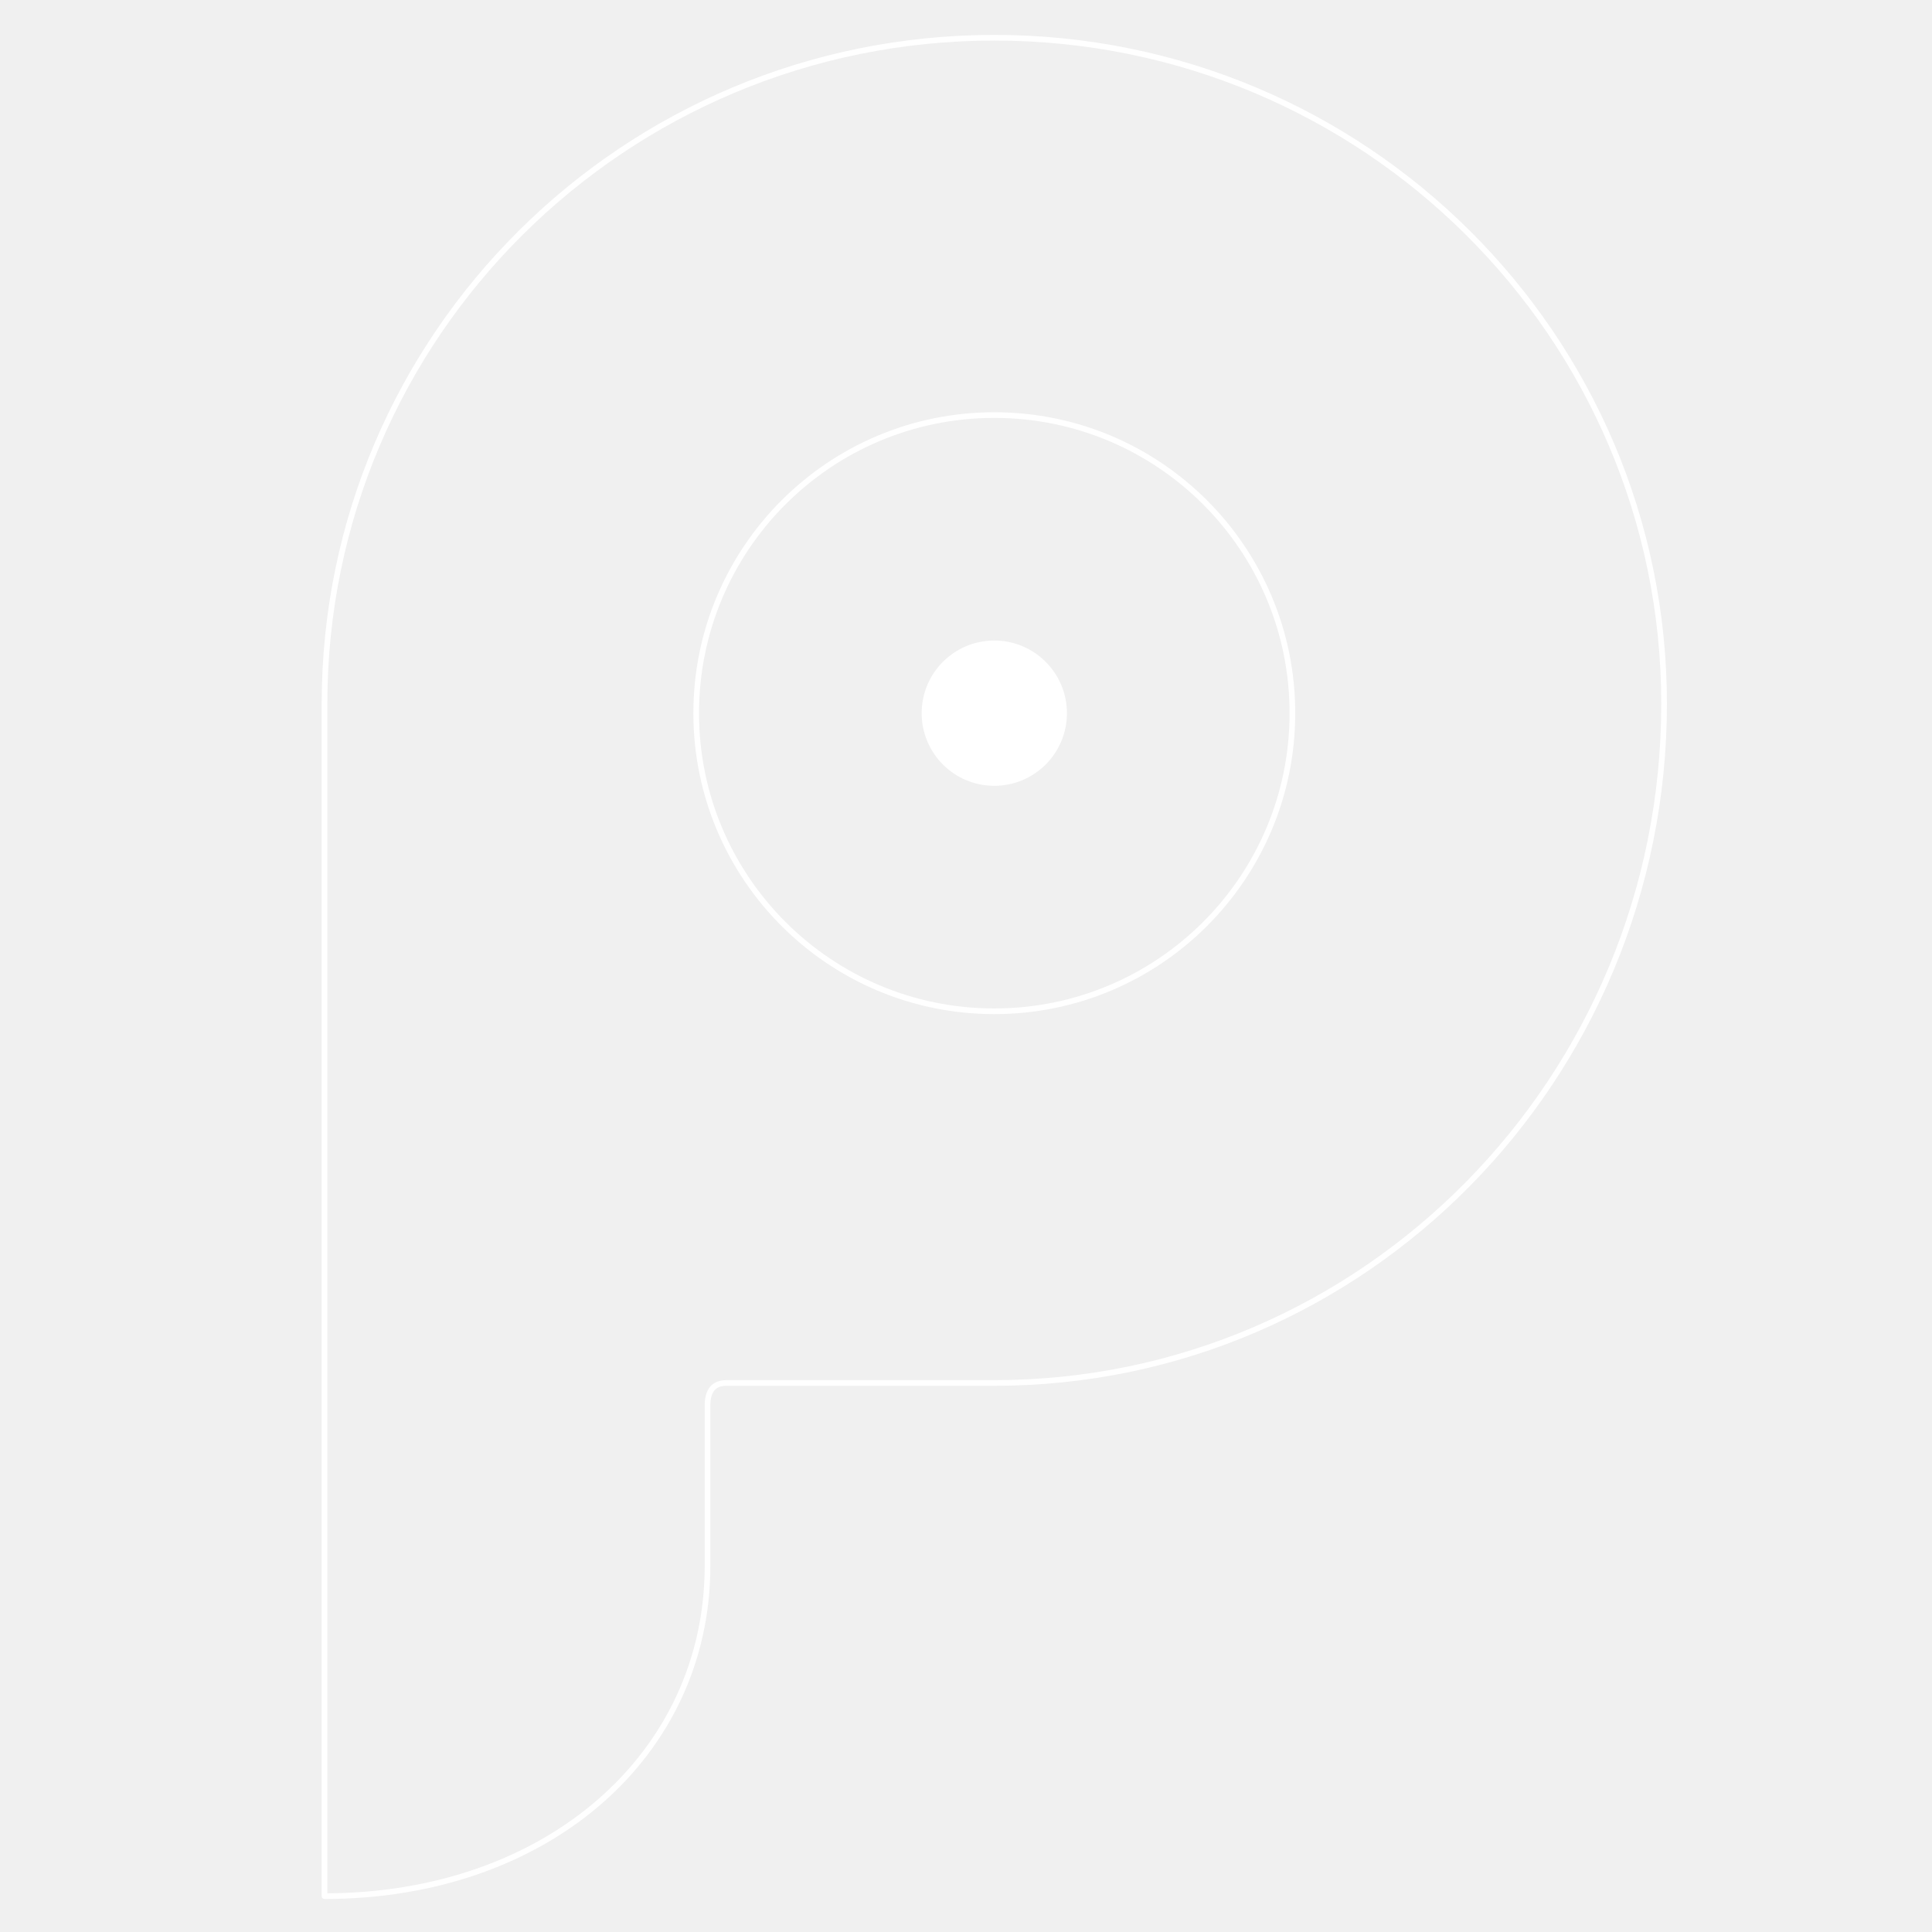
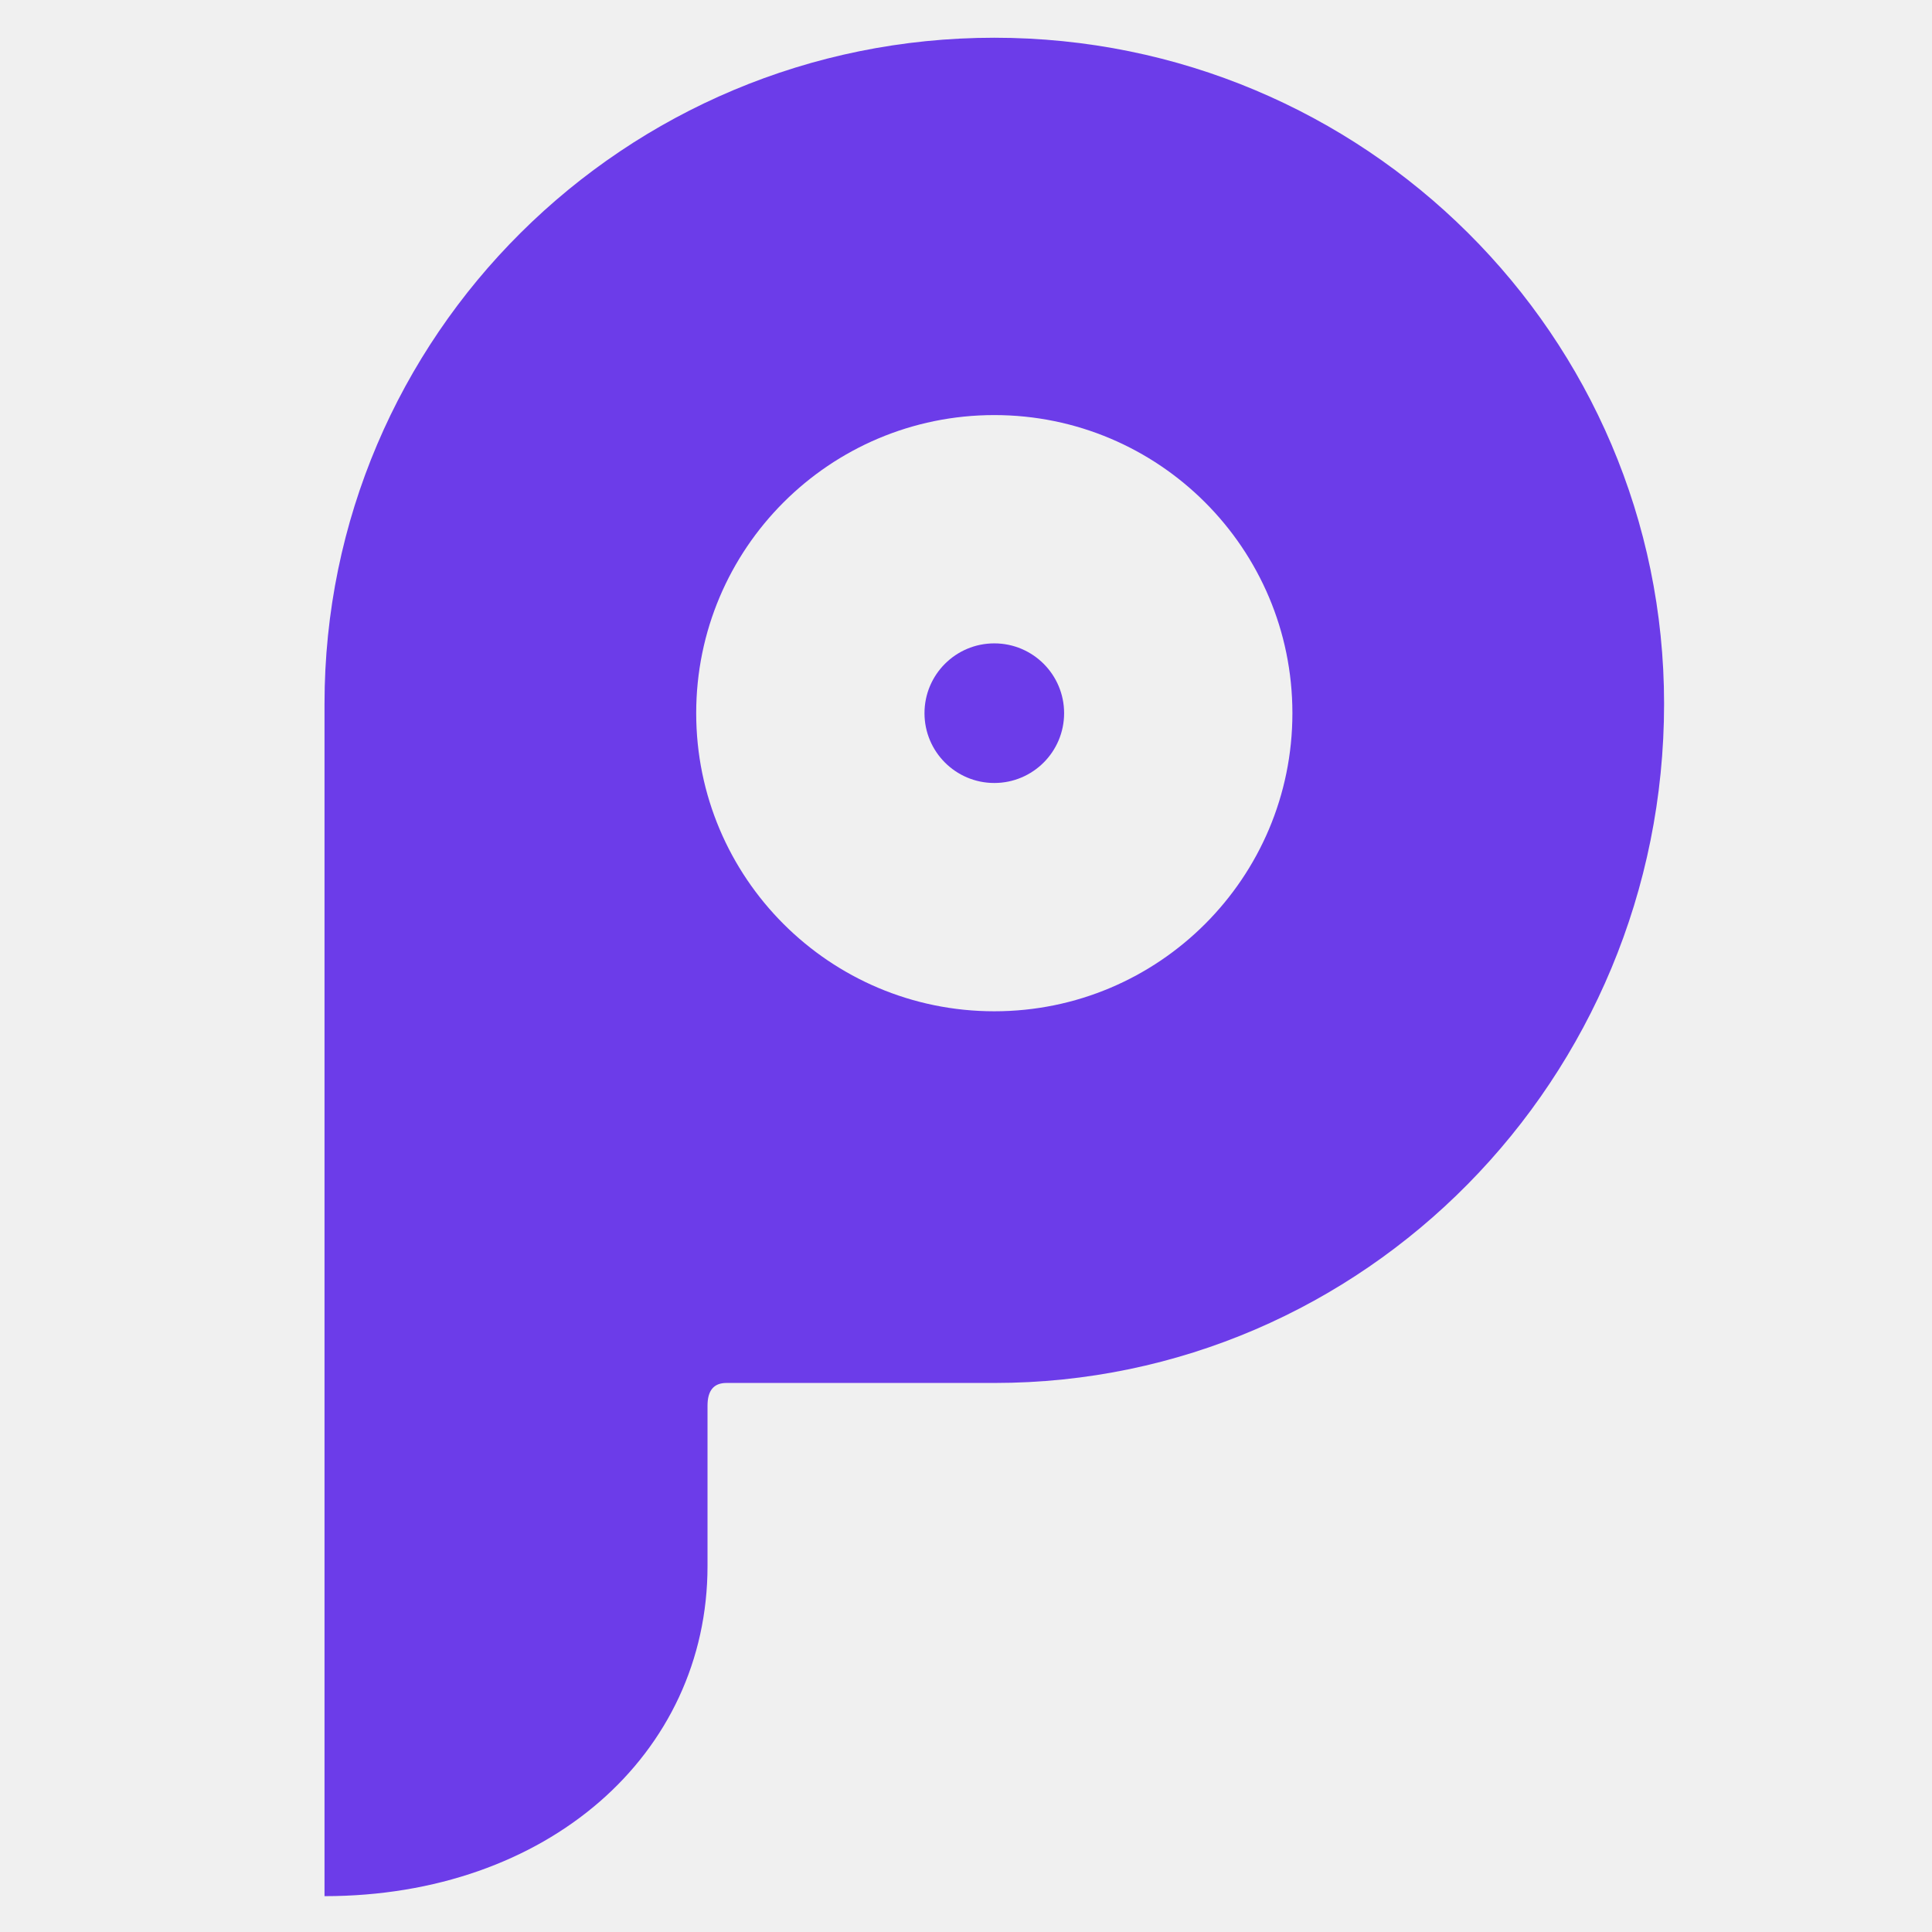
<svg xmlns="http://www.w3.org/2000/svg" viewBox="0 0 1024 1024" width="512" height="512">
-   <path d="M172 1005 V373 A355 353 0 0 1 882 373 A355 360 0 0 1 527 733 H385 Q375 733 375 745 V830 C375 930 290 1005 172 1005 Z" fill="none" stroke="#ffffff" stroke-width="3" stroke-linejoin="round" />
-   <circle cx="527" cy="378" r="158" fill="none" stroke="#ffffff" stroke-width="3" />
-   <circle cx="527" cy="378" r="37" fill="#ffffff" stroke="#ffffff" stroke-width="3" />
+   <path fill="#6C3CE9" fill-rule="evenodd" d="M172 1005 V373 A355 353 0 0 1 882 373 A355 360 0 0 1 527 733 H385 Q375 733 375 745 V830 C375 930 290 1005 172 1005 Z M369 378 A158 158 0 1 0 685 378 A158 158 0 1 0 369 378 Z" />
+   <circle cx="527" cy="378" r="37" fill="#6C3CE9" />
</svg>
